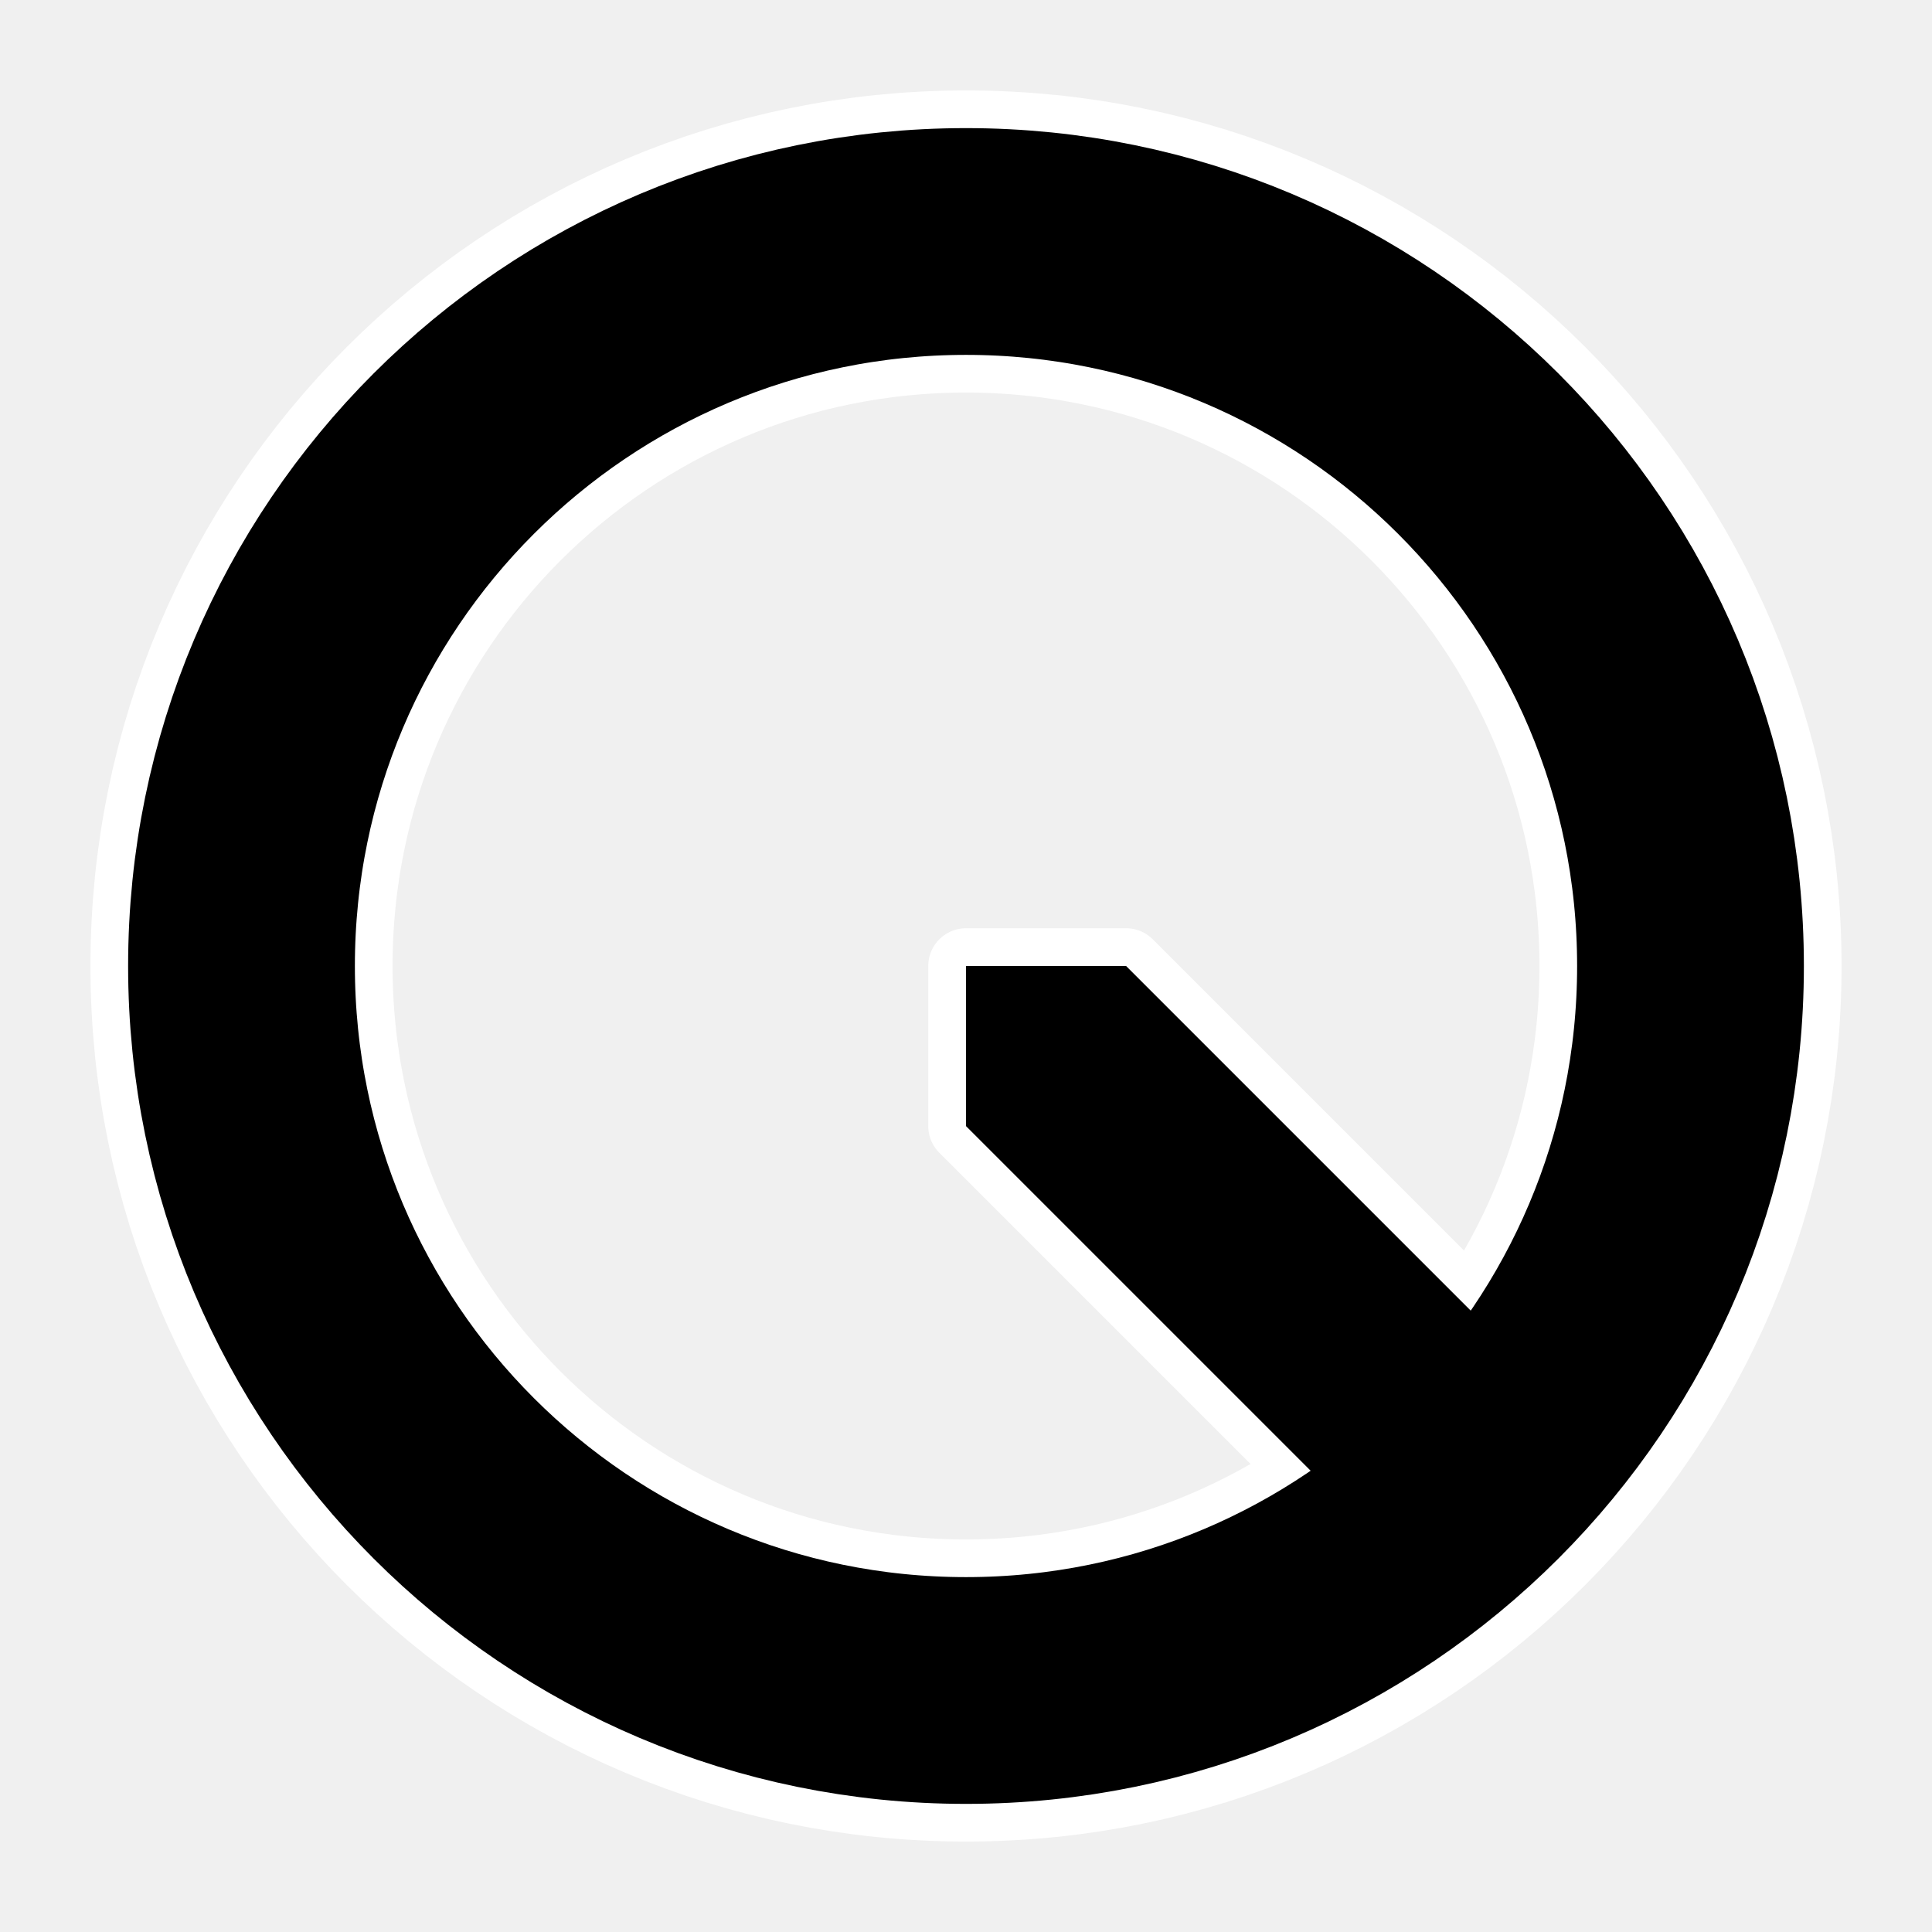
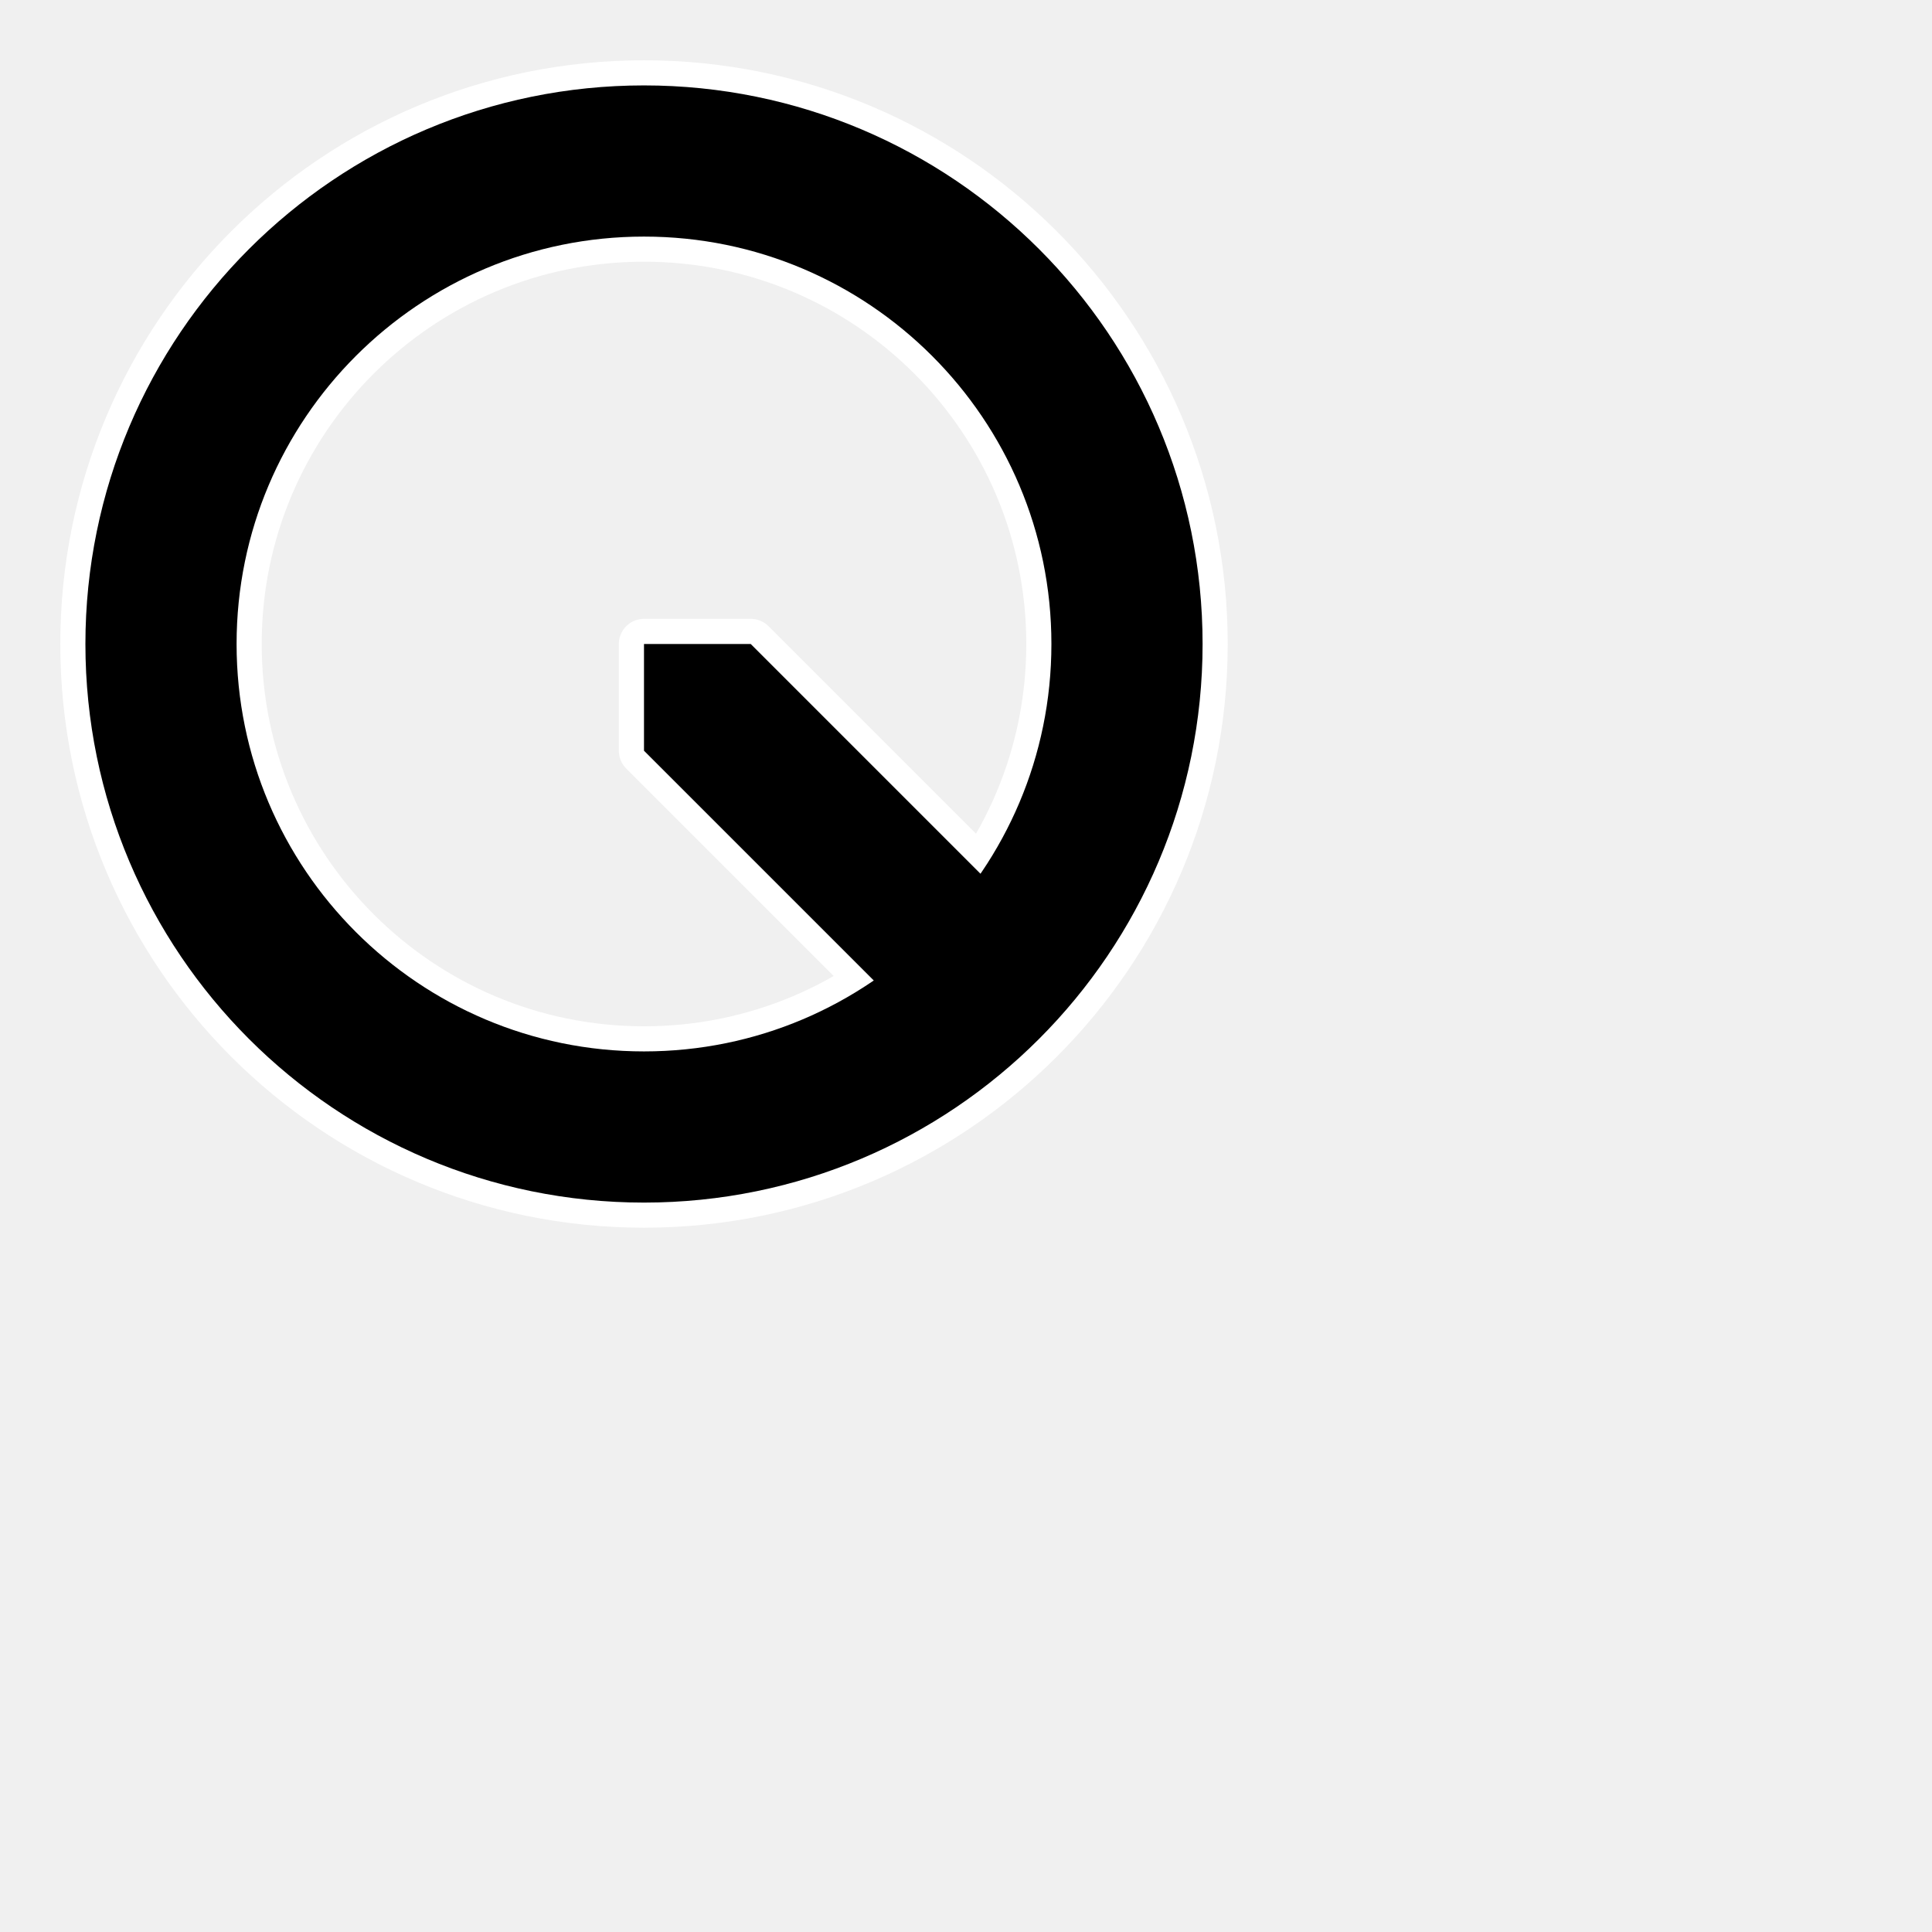
- <svg xmlns="http://www.w3.org/2000/svg" width="100%" height="100%" viewBox="0 0 32 32" version="1.1" xml:space="preserve" style="fill-rule:evenodd;clip-rule:evenodd;stroke-linecap:round;stroke-linejoin:round;stroke-miterlimit:1.5;">
+ <svg xmlns="http://www.w3.org/2000/svg" width="48" height="48" viewBox="0 0 48 48" version="1.1" xml:space="preserve" style="fill-rule:evenodd;clip-rule:evenodd;stroke-linecap:round;stroke-linejoin:round;stroke-miterlimit:1.5;">
  <g transform="matrix(1.2,0,0,1.2,-2,-4.4)">
    <circle cx="15" cy="17" r="10" style="fill-opacity:0;stroke:white;stroke-width:4.17px;" />
  </g>
  <path d="M16,16L18.652,16L25.652,23L23,25.652L16,18.652L16,16" style="fill:rgb(255,0,7);stroke:white;stroke-width:1.25px;stroke-miterlimit:1;" />
  <g>
    <g>
      <g transform="matrix(1.2,0,0,1.2,-2,-4.4)">
        <circle cx="15" cy="17" r="10" style="fill-opacity:0;stroke:black;stroke-width:3.13px;" />
      </g>
      <g transform="matrix(0.328125,-0.109375,-0.109375,0.328125,16,16)">
        <path d="M0,0L32,32" style="fill:none;" />
      </g>
      <g transform="matrix(0.328125,-0.109375,-0.109375,0.328125,16,16)">
        <path d="M9.091,3.03L41.091,35.03L35.03,41.091L3.03,9.091L-0,0L9.091,3.03Z" />
      </g>
    </g>
  </g>
</svg>
